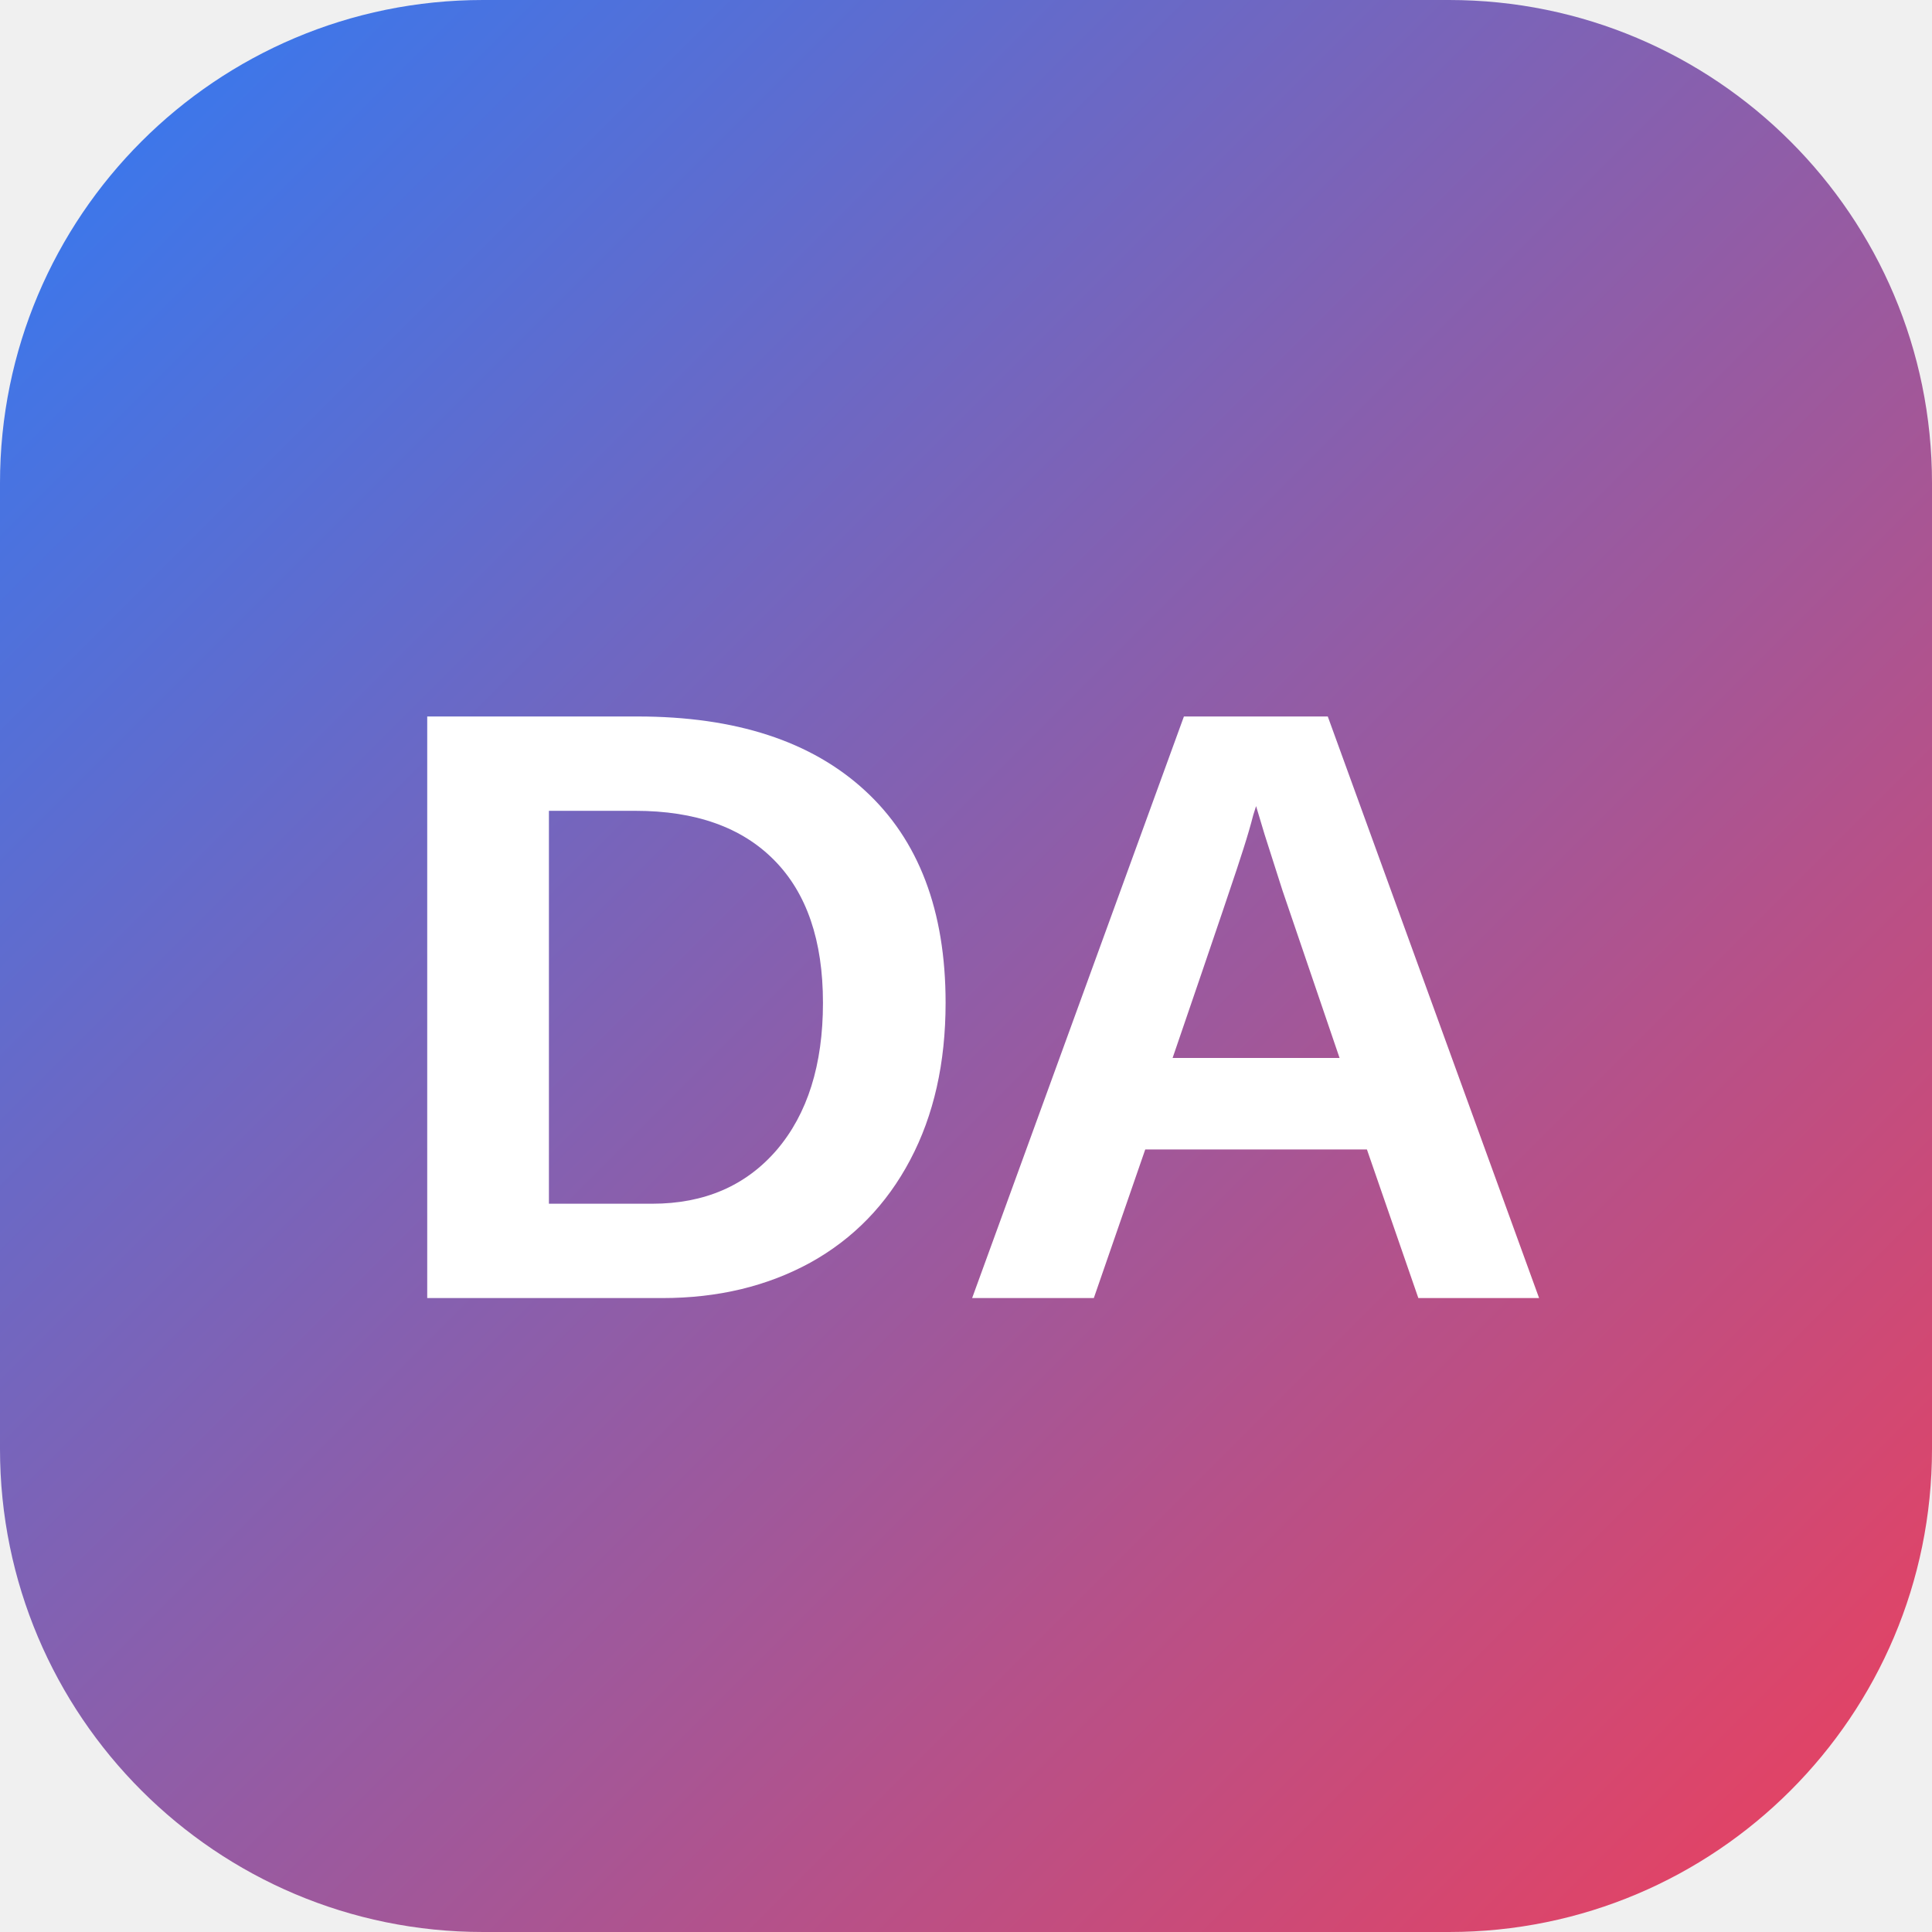
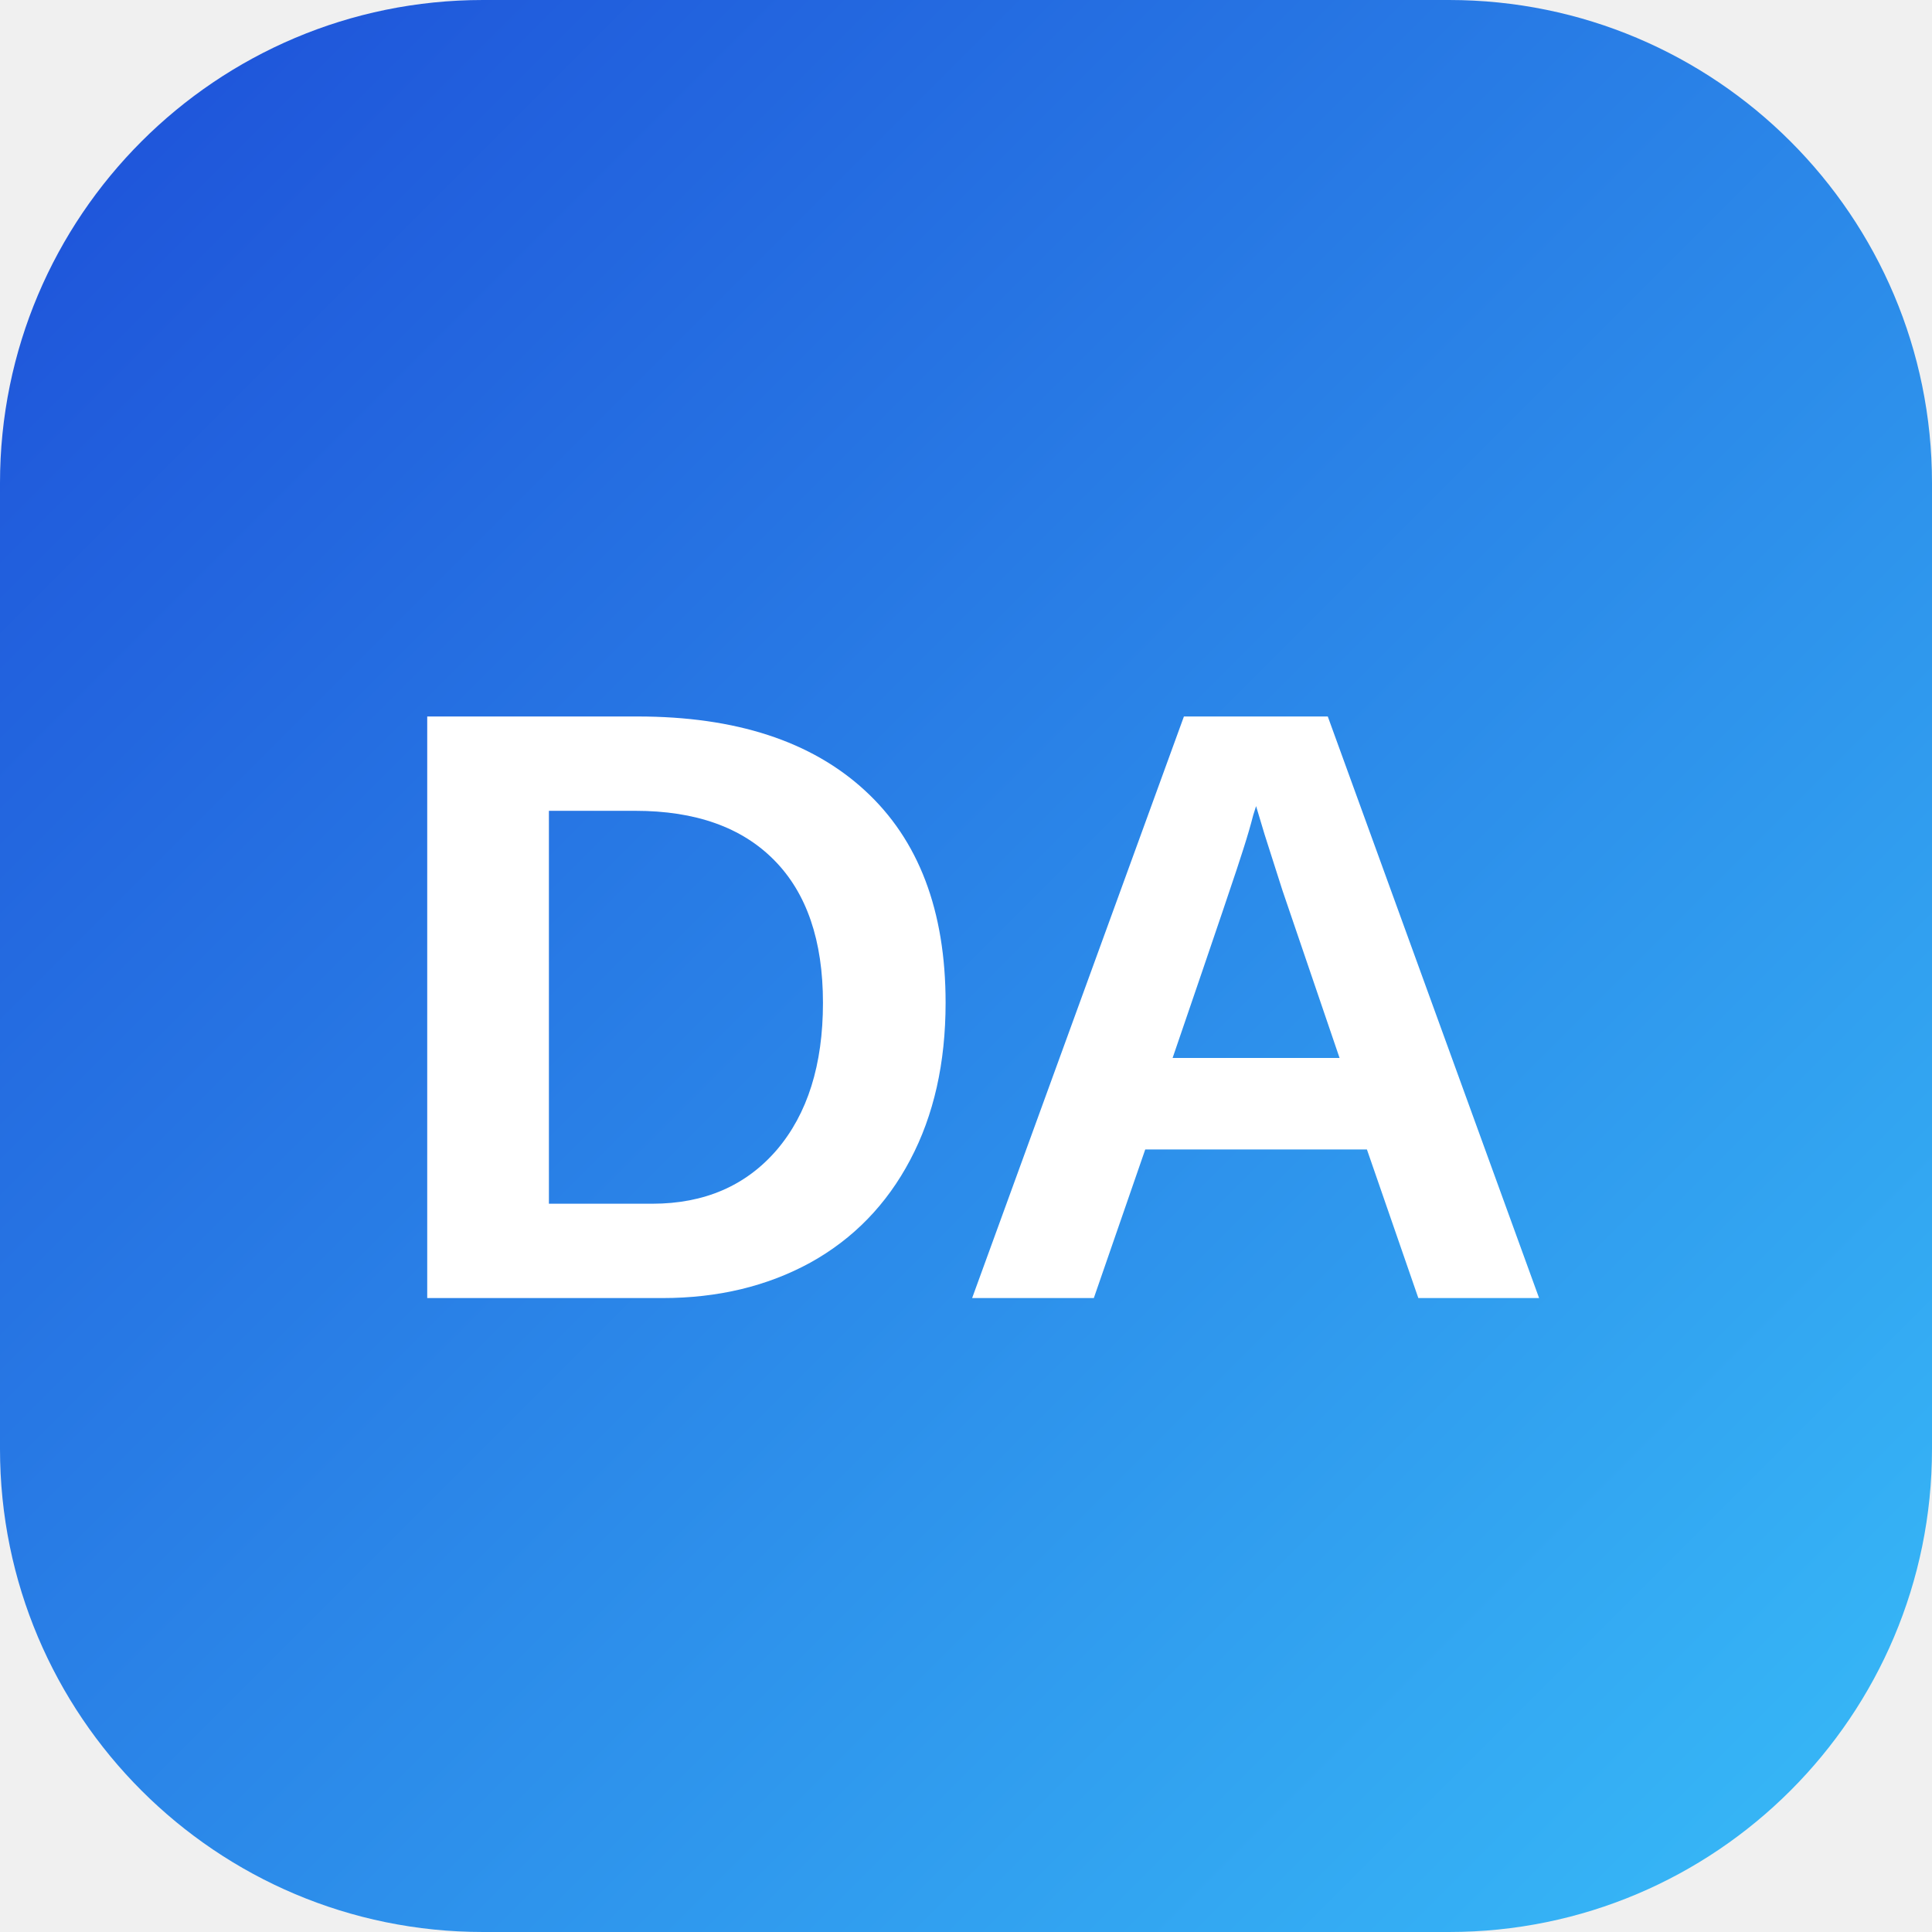
<svg xmlns="http://www.w3.org/2000/svg" viewBox="0 0 64 64">
  <defs>
    <linearGradient id="g" x1="0" y1="0" x2="1" y2="1">
-       <stop offset="0" stop-color="#2f7bf5" />
-       <stop offset="1" stop-color="#ef3f5b" />
+       <stop offset="0" stop-color="#1d4ed8" />
+       <stop offset="1" stop-color="#38bdf8" />
    </linearGradient>
  </defs>
  <rect width="64" height="64" rx="16" fill="url(#g)" />
  <text x="32" y="43" text-anchor="middle" font-family="Arial, Helvetica, sans-serif" font-size="28" font-weight="800" fill="#ffffff" letter-spacing="-1">DA</text>
</svg>
